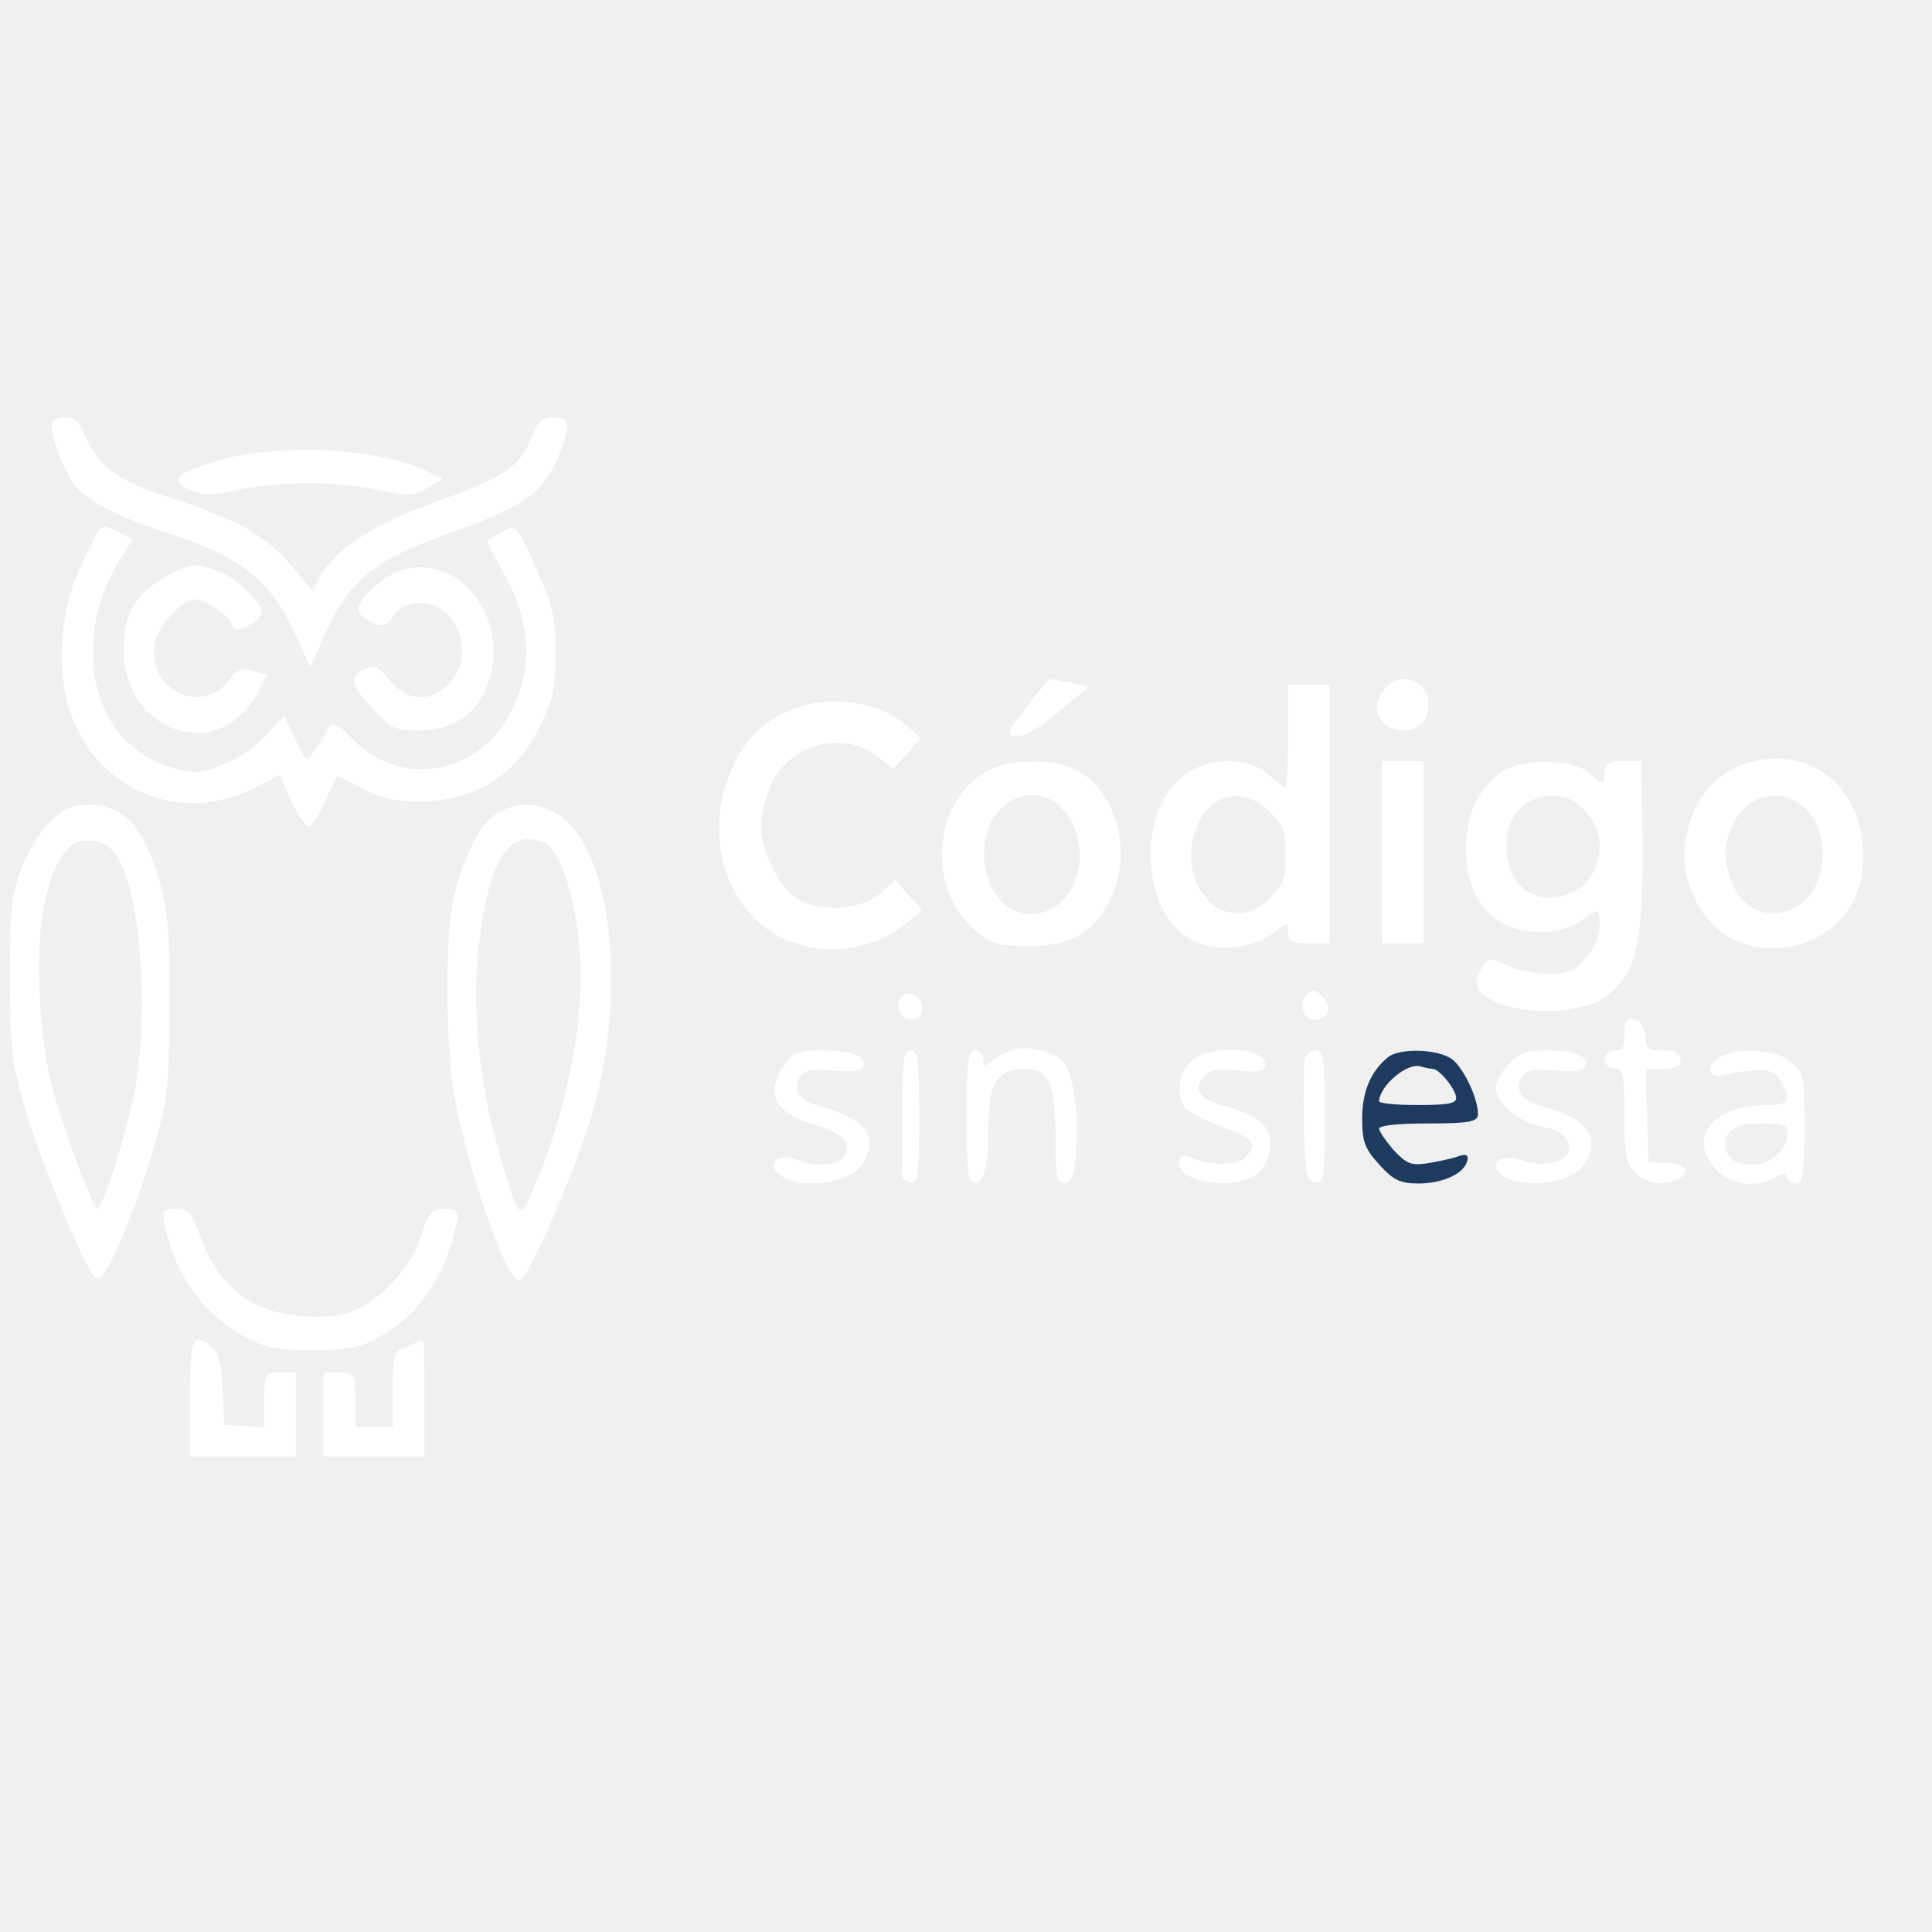
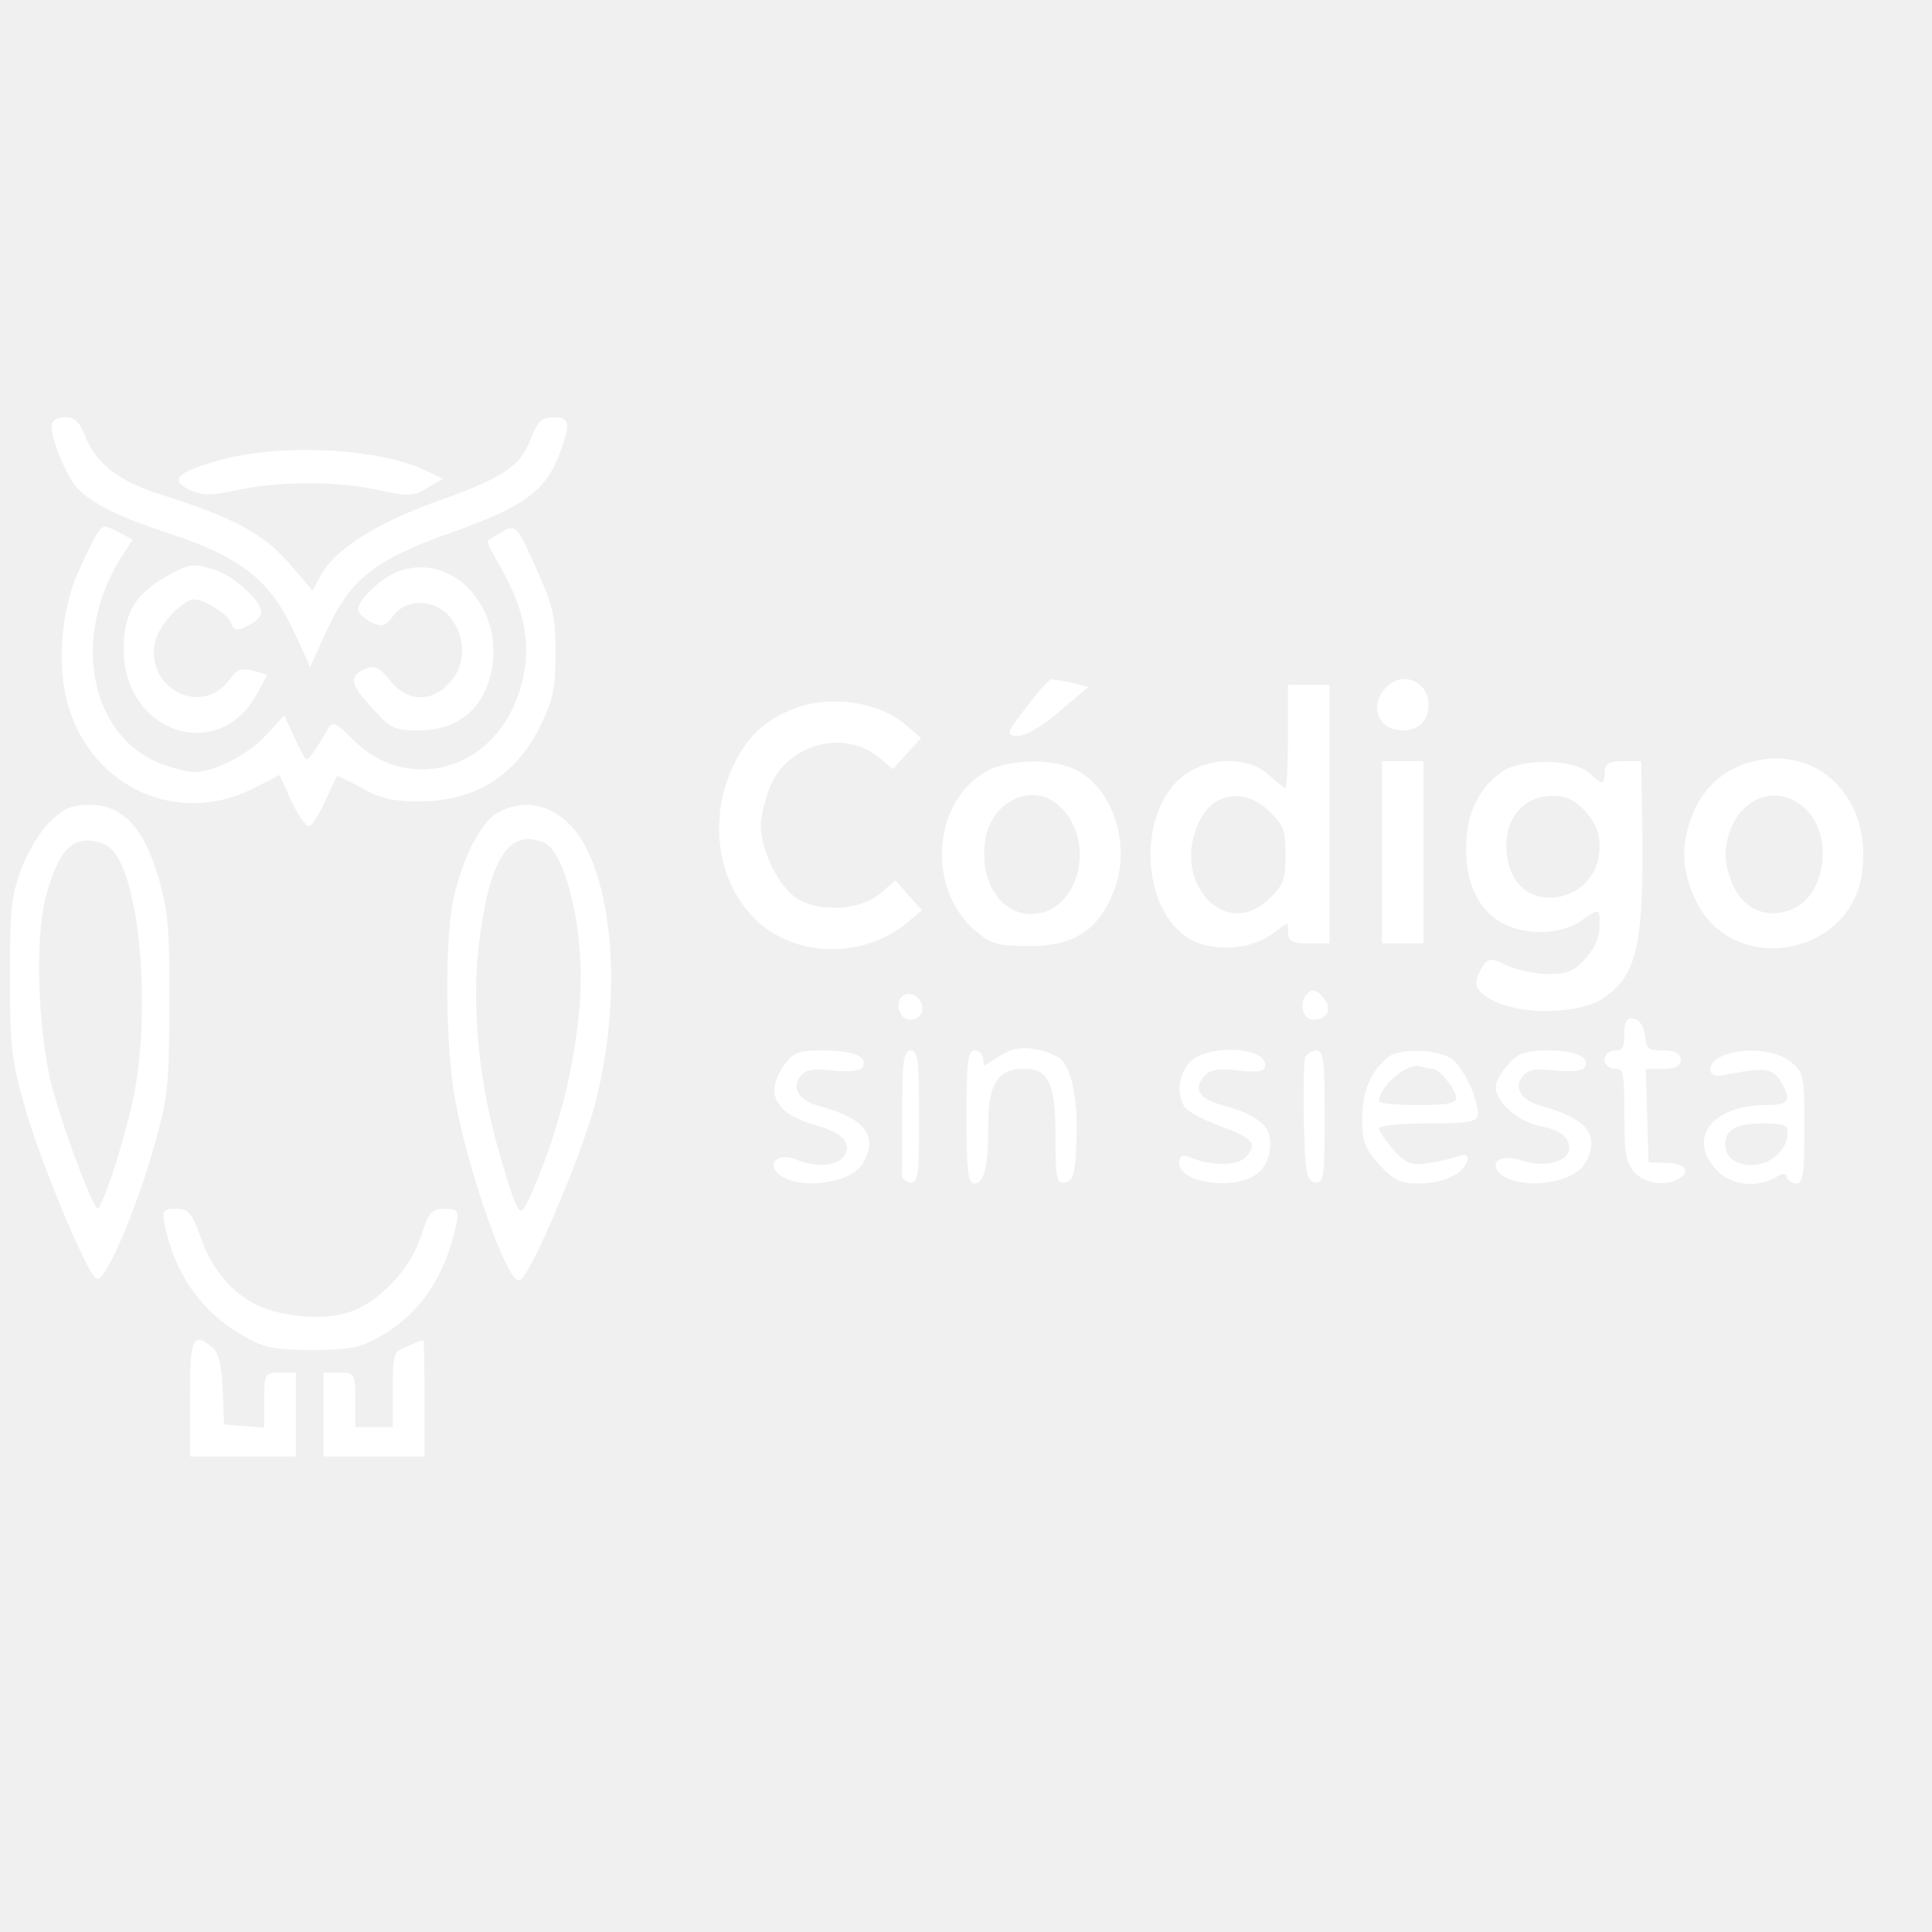
<svg xmlns="http://www.w3.org/2000/svg" width="4096" height="4096" viewBox="50 150 950 750" preserveAspectRatio="xMidYMid meet" version="1.0">
  <g>
    <g stroke="null" id="svg_31" style="fill: #fff; stroke: #fff;">
      <path stroke="#fff" fill="#fff" id="svg_2" d="m75.831,259.686c0,6.174 6.81,23.084 11.674,28.989c6.08,7.516 20.915,15.032 44.019,22.547c37.453,12.079 52.045,23.621 64.448,51.268l6.566,14.226l7.296,-16.105c11.674,-25.768 23.834,-35.7 60.314,-48.584c38.912,-13.958 48.154,-20.937 55.45,-41.605c4.378,-12.347 3.891,-14.763 -3.405,-14.763c-5.594,0 -7.539,1.879 -10.944,10.737c-5.107,13.421 -13.619,19.058 -46.938,30.868c-29.184,10.468 -49.37,23.353 -56.179,35.968l-4.378,8.053l-12.16,-14.226c-13.133,-14.763 -26.752,-22.011 -63.962,-33.821c-19.456,-6.174 -31.373,-15.568 -36.237,-28.721c-2.675,-6.711 -4.864,-8.858 -9.485,-8.858c-3.891,0 -6.08,1.611 -6.08,4.026z" />
      <path stroke="#fff" fill="#fff" id="svg_3" d="m157.79,276.865c-20.672,5.905 -23.834,9.126 -14.106,13.689c6.08,2.684 10.701,2.684 23.834,-0.268c21.158,-4.295 48.64,-4.295 68.826,0.268c14.106,2.953 17.024,2.953 23.104,-0.805l7.296,-4.295l-9.242,-4.295c-22.861,-10.468 -70.771,-12.616 -99.712,-4.295z" />
      <path stroke="#fff" fill="#fff" id="svg_4" d="m98.206,312.565c-1.216,1.879 -5.35,10.2 -8.998,18.253c-8.755,19.058 -10.944,46.974 -5.107,66.3c11.917,39.995 53.504,58.516 89.984,40.263l13.619,-6.979l6.08,13.421c3.405,7.247 7.296,12.616 8.512,11.811c1.459,-1.074 4.864,-6.711 7.539,-12.884c2.918,-6.174 5.35,-11.542 5.594,-11.811c0.243,-0.268 5.837,2.416 12.403,5.905c9.242,5.368 15.322,6.711 28.941,6.711c27.482,-0.268 47.181,-12.884 59.341,-38.653c5.35,-11.274 6.566,-17.179 6.566,-33.821c0,-17.179 -1.216,-22.547 -7.782,-37.579c-11.187,-25.232 -11.187,-25.232 -17.997,-21.474c-3.162,1.879 -6.08,3.758 -6.566,4.026c-0.486,0.537 2.675,6.442 6.81,13.689c13.862,24.426 15.808,45.632 5.837,67.911c-15.078,33.284 -54.477,41.605 -79.527,16.642c-8.998,-9.126 -9.971,-9.395 -12.403,-4.563c-1.459,2.684 -4.378,7.516 -6.566,10.468c-3.891,5.637 -4.134,5.368 -9.485,-5.905l-5.35,-11.542l-8.755,9.395c-8.998,9.663 -25.536,17.984 -35.751,17.984c-2.918,0 -10.214,-1.879 -16.051,-4.026c-35.751,-13.958 -44.992,-63.347 -19.456,-103.074l4.864,-7.516l-6.08,-3.221c-7.539,-3.758 -7.053,-3.758 -10.214,0.268z" />
      <path stroke="#fff" fill="#fff" id="svg_5" d="m131.767,334.038c-15.078,8.589 -20.429,17.984 -20.429,35.163c0,41.068 46.451,56.1 64.935,21.205l4.378,-8.321l-6.566,-1.879c-4.864,-1.342 -7.296,-0.537 -10.458,3.758c-13.619,19.595 -42.803,5.637 -37.939,-18.253c1.702,-8.321 13.862,-21.474 19.699,-21.474c5.594,0 17.267,7.516 18.726,12.079c1.216,3.221 2.675,3.489 7.782,0.805c3.405,-1.611 6.08,-4.295 6.08,-6.174c0,-5.1 -13.376,-17.447 -22.131,-20.132c-11.187,-3.489 -11.917,-3.489 -24.077,3.221z" />
      <path stroke="#fff" fill="#fff" id="svg_6" d="m247.044,331.086c-8.026,2.416 -20.429,13.689 -20.429,18.521c0,1.611 2.675,4.026 6.08,5.905c5.107,2.416 6.566,2.147 10.458,-3.221c6.566,-8.858 21.645,-8.321 28.941,1.342c7.539,9.663 7.539,23.621 -0.486,32.211c-9.242,10.468 -21.645,9.932 -30.4,-1.074c-4.864,-6.174 -7.053,-7.247 -11.43,-5.368c-7.782,3.221 -7.053,6.979 3.891,18.789c8.512,9.395 10.458,10.468 22.131,10.468c15.565,0 26.995,-6.979 32.589,-19.863c13.619,-31.942 -11.674,-67.374 -41.344,-57.711z" />
      <path stroke="#fff" fill="#fff" id="svg_7" d="m555.18,397.922c-9.971,12.884 -9.971,13.421 -4.378,13.421c3.405,0 12.16,-5.1 19.699,-11.811l13.619,-11.542l-7.539,-1.879c-4.134,-0.805 -8.512,-1.611 -9.485,-1.611c-0.973,0 -6.323,5.905 -11.917,13.421z" />
      <path stroke="#fff" fill="#fff" id="svg_8" d="m731.5,388.796c-7.782,8.589 -3.162,19.863 8.269,19.863c7.539,0 12.16,-4.563 12.16,-12.079c0,-11.542 -12.89,-16.374 -20.429,-7.784z" />
      <path stroke="#fff" fill="#fff" id="svg_9" d="m683.833,412.686c0,13.958 -0.73,25.5 -1.459,25.5c-0.73,0 -4.621,-2.953 -8.755,-6.711c-8.998,-8.321 -26.022,-9.126 -38.426,-1.611c-25.293,14.763 -25.293,66.3 0,81.332c11.187,6.711 30.4,5.368 40.858,-2.953c7.782,-5.905 7.782,-5.905 7.782,-0.537c0,4.832 1.459,5.637 9.728,5.637l9.728,0l0,-63.079l0,-63.079l-9.728,0l-9.728,0l0,25.5zm-9.242,35.968c7.053,6.979 8.026,9.395 8.026,21.742c0,12.347 -0.973,14.763 -8.026,21.742c-21.888,21.742 -49.856,-8.053 -35.507,-38.116c6.81,-15.032 23.347,-17.447 35.507,-5.368z" />
      <path stroke="#fff" fill="#fff" id="svg_10" d="m440.389,398.996c-14.349,5.637 -23.347,14.226 -29.914,28.989c-11.674,25.768 -7.053,55.832 11.43,73.816c18.97,18.521 52.288,19.326 73.69,1.611l7.053,-5.905l-6.323,-6.979l-6.08,-6.979l-7.053,6.174c-9.971,8.589 -31.13,9.663 -42.074,2.147c-8.998,-6.174 -17.51,-23.621 -17.51,-36.237c0,-4.563 2.189,-12.884 4.621,-19.058c8.755,-21.205 36.723,-28.721 53.991,-14.763l6.81,5.637l6.566,-7.247l6.566,-7.247l-6.81,-5.905c-13.133,-11.542 -37.21,-15.032 -54.963,-8.053z" />
      <path stroke="#fff" fill="#fff" id="svg_11" d="m911.469,425.033c-13.133,3.489 -23.104,12.079 -28.454,24.963c-6.08,14.763 -5.837,27.379 0.973,41.874c17.267,38.116 76.122,28.453 81.229,-13.421c4.378,-35.968 -21.402,-61.737 -53.747,-53.416zm27.968,23.621c11.917,13.153 8.755,39.189 -5.35,47.511c-13.133,7.247 -26.509,2.684 -32.589,-11.005c-4.134,-10.2 -4.621,-16.911 -1.459,-26.305c6.566,-19.058 26.509,-24.158 39.399,-10.2z" />
      <path stroke="#fff" fill="#fff" id="svg_12" d="m535.967,429.328c-26.995,14.495 -30.157,57.711 -5.837,78.111c7.539,6.442 10.944,7.247 26.022,7.247c21.158,0 32.589,-6.979 40.371,-24.963c9.971,-22.547 0.73,-52.342 -18.726,-61.2c-10.944,-5.1 -31.859,-4.563 -41.831,0.805zm35.021,16.374c19.456,17.447 9.971,54.221 -13.862,54.221c-15.322,0 -25.779,-15.837 -23.347,-35.7c2.432,-20.4 23.59,-30.868 37.21,-18.521z" />
      <path stroke="#fff" fill="#fff" id="svg_13" d="m730.041,469.054l0,44.289l9.728,0l9.728,0l0,-44.289l0,-44.289l-9.728,0l-9.728,0l0,44.289z" />
      <path stroke="#fff" fill="#fff" id="svg_14" d="m788.895,429.865c-11.674,8.321 -17.51,20.668 -17.51,37.579c0,17.447 6.323,30.063 17.997,36.237c11.43,5.905 27.725,5.368 37.453,-1.074c10.214,-6.979 10.214,-6.979 10.214,2.953c0,5.368 -2.432,10.737 -7.053,16.105c-5.837,6.442 -9.242,7.784 -18.483,7.784c-6.08,0 -15.078,-1.879 -20.186,-4.026c-8.269,-4.026 -9.242,-4.026 -11.917,0.268c-5.107,7.784 -3.648,11.811 6.08,16.374c14.106,6.711 41.587,5.905 52.531,-1.611c16.781,-11.542 19.942,-25.768 18.97,-88.311l-0.486,-27.379l-8.512,0c-6.81,0 -8.512,1.074 -8.512,5.368c0,6.442 -1.946,6.711 -7.782,0.805c-7.296,-7.247 -32.832,-7.784 -42.803,-1.074zm41.101,18.789c5.107,5.905 7.053,10.468 7.053,17.716c0,28.453 -39.155,35.7 -45.722,8.589c-4.621,-18.789 5.107,-34.089 21.888,-34.089c7.296,0 11.187,1.879 16.781,7.784z" />
      <path stroke="#fff" fill="#fff" id="svg_15" d="m74.858,454.559c-4.864,4.563 -10.701,14.495 -14.106,23.353c-4.864,13.421 -5.35,20.132 -5.35,52.879c0,33.284 0.73,40.263 6.81,61.737c6.81,25.232 30.4,82.405 35.264,85.626c3.648,2.684 19.699,-34.895 28.454,-66.837c6.08,-21.742 6.81,-28.184 6.81,-67.105c0.243,-37.311 -0.486,-45.363 -5.107,-62.005c-7.296,-24.963 -17.51,-35.968 -33.562,-35.968c-8.512,0 -12.403,1.611 -19.213,8.321zm32.832,15.837c12.89,19.595 16.781,84.284 7.539,123.474c-6.08,25.5 -14.835,51 -17.267,51c-2.432,0 -14.835,-32.479 -22.131,-57.711c-7.539,-25.768 -9.485,-74.889 -3.891,-95.826c5.594,-21.474 12.16,-29.526 22.861,-28.453c5.837,0.537 9.971,2.953 12.89,7.516z" />
      <path stroke="#fff" fill="#fff" id="svg_16" d="m294.225,450.533c-8.026,4.832 -17.267,23.889 -21.158,43.484c-3.891,20.668 -3.405,72.474 1.216,96.632c6.566,35.968 25.779,90.189 31.13,88.311c4.864,-1.611 30.4,-61.737 36.723,-86.432c12.16,-46.437 9.971,-98.242 -4.864,-126.426c-9.971,-18.521 -27.482,-24.963 -43.047,-15.568zm23.59,13.421c9.485,4.026 18.24,35.7 18.24,66.3c0,33.284 -9.971,76.232 -25.779,110.053c-4.864,10.2 -6.08,8.321 -15.322,-23.621c-9.971,-33.553 -13.619,-72.205 -9.971,-102.268c5.107,-42.679 15.078,-57.979 32.832,-50.463z" />
      <path stroke="#fff" fill="#fff" id="svg_17" d="m494.379,539.917c-4.134,2.953 -1.702,11.005 3.162,11.005c5.35,0 7.296,-5.368 3.648,-9.663c-2.189,-2.147 -4.621,-2.684 -6.81,-1.342z" />
      <path stroke="#fff" fill="#fff" id="svg_18" d="m692.831,539.38c-3.648,3.758 -1.702,11.542 2.918,11.542c6.323,0 8.755,-4.563 5.107,-9.395c-3.405,-4.295 -5.594,-5.1 -8.026,-2.147z" />
      <path stroke="#fff" fill="#fff" id="svg_19" d="m849.209,558.707c0,6.442 -0.973,8.321 -4.864,8.321c-2.675,0 -4.864,1.879 -4.864,4.026c0,2.147 2.189,4.026 4.864,4.026c4.378,0 4.864,1.879 4.864,22.816c0,19.326 0.73,23.621 4.864,28.184c5.107,5.637 15.808,6.979 21.888,2.684c4.864,-3.489 1.459,-6.442 -8.026,-6.442l-7.782,-0.268l-0.73,-23.621l-0.73,-23.353l8.755,0c5.837,0 8.512,-1.074 8.512,-4.026c0,-2.684 -2.432,-4.026 -8.269,-4.026c-7.296,0 -8.512,-0.805 -9.242,-7.247c-0.486,-4.563 -2.432,-7.784 -4.864,-8.321c-3.405,-0.805 -4.378,0.805 -4.378,7.247z" />
      <path stroke="#fff" fill="#fff" id="svg_20" d="m548.856,566.491c-2.432,0.537 -7.053,2.953 -10.214,5.1c-5.107,3.758 -5.594,3.758 -5.594,-0.268c0,-2.416 -1.702,-4.295 -3.648,-4.295c-2.918,0 -3.648,5.368 -3.648,32.211c0,25.768 0.73,32.211 3.405,32.211c4.378,0 6.323,-8.321 6.323,-28.989c0,-19.863 4.864,-27.379 17.997,-27.379c12.646,0 16.051,7.247 16.051,34.358c0,19.863 0.486,22.279 4.378,21.474c3.405,-0.805 4.378,-4.295 4.864,-19.595c0.973,-21.205 -2.675,-37.847 -8.755,-41.068c-6.08,-3.489 -15.565,-5.368 -21.158,-3.758z" />
      <path stroke="#fff" fill="#fff" id="svg_21" d="m436.011,574.007c-9.728,13.689 -4.378,23.353 15.808,28.989c13.376,3.758 18.24,9.663 13.376,16.105c-3.648,4.832 -13.862,5.637 -23.59,1.611c-7.539,-3.221 -13.619,0.537 -9.242,5.368c8.026,8.858 35.507,5.905 41.344,-4.026c7.782,-13.153 1.702,-21.474 -20.672,-27.647c-10.458,-2.684 -14.592,-9.126 -9.971,-15.3c2.918,-3.758 6.08,-4.295 16.294,-3.221c7.782,0.805 13.376,0.268 14.349,-1.342c2.675,-4.563 -4.378,-7.516 -18.97,-7.516c-11.917,0 -14.349,0.805 -18.726,6.979z" />
      <path stroke="#fff" fill="#fff" id="svg_22" d="m494.136,596.554c0,16.105 0,30.332 -0.243,31.405c0,1.342 1.702,2.416 3.648,2.953c3.405,0.805 3.891,-3.489 3.891,-31.405c0,-27.111 -0.486,-32.479 -3.648,-32.479c-2.918,0 -3.648,5.1 -3.648,29.526z" />
      <path stroke="#fff" fill="#fff" id="svg_23" d="m635.679,572.396c-5.594,5.905 -6.81,14.763 -2.918,21.474c1.216,2.147 8.998,6.174 17.267,9.395c16.781,5.905 19.213,9.126 12.89,16.105c-4.378,4.563 -17.997,4.563 -28.211,0c-3.162,-1.342 -4.378,-0.537 -4.378,2.416c0,8.589 22.618,12.884 35.264,6.442c6.323,-3.221 9.728,-11.274 8.026,-19.863c-0.973,-5.637 -8.755,-10.737 -22.861,-14.495c-11.674,-3.221 -14.835,-8.589 -8.998,-15.032c3.162,-3.489 7.053,-4.026 17.024,-2.953c9.728,1.074 12.89,0.537 12.89,-2.147c0,-8.589 -27.725,-9.663 -35.994,-1.342z" />
      <path stroke="#fff" fill="#fff" id="svg_24" d="m692.102,570.517c-0.486,1.879 -0.73,16.105 -0.486,31.674c0.73,24.158 1.216,27.916 5.107,28.721c3.648,0.805 4.134,-2.147 4.134,-31.405c0,-27.379 -0.486,-32.479 -3.648,-32.479c-2.189,0 -4.378,1.611 -5.107,3.489z" />
-       <path stroke="#1E3A5F" fill="#1E3A5F" id="svg_25" d="m732.473,570.517c-8.269,6.979 -12.16,16.642 -12.16,29.526c0,11.274 1.216,14.495 8.269,22.279c6.81,7.516 9.971,9.126 18.97,9.126c11.43,0 21.645,-4.563 23.347,-10.468c0.973,-2.953 -0.243,-3.221 -4.621,-1.611c-3.162,1.074 -9.971,2.416 -14.835,3.221c-7.782,1.074 -10.214,0 -16.538,-6.711c-3.891,-4.563 -7.296,-9.395 -7.296,-11.005c0,-1.879 8.512,-2.953 24.32,-2.953c20.186,0 24.32,-0.805 24.32,-4.026c0,-7.784 -6.81,-22.011 -12.403,-26.574c-6.81,-5.1 -26.022,-5.637 -31.373,-0.805zm22.131,4.563c3.405,0 11.917,10.468 11.917,14.763c0,3.221 -3.891,4.026 -19.456,4.026c-10.701,0 -19.456,-0.805 -19.456,-2.147c0,-8.053 14.592,-20.4 21.402,-17.716c1.946,0.537 4.378,1.074 5.594,1.074z" />
+       <path stroke="#fff" fill="#fff" id="svg_25" d="m732.473,570.517c-8.269,6.979 -12.16,16.642 -12.16,29.526c0,11.274 1.216,14.495 8.269,22.279c6.81,7.516 9.971,9.126 18.97,9.126c11.43,0 21.645,-4.563 23.347,-10.468c0.973,-2.953 -0.243,-3.221 -4.621,-1.611c-3.162,1.074 -9.971,2.416 -14.835,3.221c-7.782,1.074 -10.214,0 -16.538,-6.711c-3.891,-4.563 -7.296,-9.395 -7.296,-11.005c0,-1.879 8.512,-2.953 24.32,-2.953c20.186,0 24.32,-0.805 24.32,-4.026c0,-7.784 -6.81,-22.011 -12.403,-26.574c-6.81,-5.1 -26.022,-5.637 -31.373,-0.805zm22.131,4.563c3.405,0 11.917,10.468 11.917,14.763c0,3.221 -3.891,4.026 -19.456,4.026c-10.701,0 -19.456,-0.805 -19.456,-2.147c0,-8.053 14.592,-20.4 21.402,-17.716c1.946,0.537 4.378,1.074 5.594,1.074z" />
      <path stroke="#fff" fill="#fff" id="svg_26" d="m792.057,573.738c-3.405,3.489 -6.08,8.321 -6.08,10.737c0,7.247 10.944,16.642 21.402,18.789c10.944,1.879 16.294,6.979 14.349,13.421c-2.189,5.637 -13.133,7.784 -23.104,4.563c-9.485,-3.221 -15.808,-0.268 -11.187,4.832c8.026,8.858 35.507,5.905 41.344,-4.026c7.782,-13.153 1.702,-21.474 -20.672,-27.647c-10.458,-2.684 -14.592,-9.126 -9.971,-15.3c2.918,-3.758 6.08,-4.295 16.294,-3.221c7.782,0.805 13.376,0.268 14.349,-1.342c2.675,-4.563 -4.378,-7.516 -17.997,-7.516c-10.458,0 -14.106,1.342 -18.726,6.711z" />
      <path stroke="#fff" fill="#fff" id="svg_27" d="m895.904,570.249c-6.323,3.489 -5.837,9.395 0.973,8.053c19.942,-4.026 24.806,-3.758 28.698,2.416c6.323,10.2 4.864,13.153 -6.81,13.153c-26.266,0 -38.669,15.568 -24.563,30.868c6.566,7.516 19.456,9.126 28.698,3.758c3.891,-2.416 5.35,-2.416 6.08,0c0.486,1.611 2.432,2.953 4.378,2.953c2.675,0 3.405,-5.368 3.405,-26.574c0,-25.768 -0.243,-26.842 -6.323,-32.211c-7.296,-6.174 -24.806,-7.516 -34.535,-2.416zm33.562,37.042c0,8.321 -8.755,16.105 -17.754,16.105c-8.755,0 -13.862,-4.026 -13.862,-10.737c0,-7.516 5.594,-10.737 18.726,-10.737c11.187,0 12.89,0.805 12.89,5.368z" />
      <path stroke="#fff" fill="#fff" id="svg_28" d="m131.767,653.459c5.107,23.353 17.754,41.068 37.453,52.611c10.701,6.174 15.322,7.247 34.291,7.247c18.97,0 23.59,-1.074 34.291,-7.247c18.483,-10.737 30.886,-29.258 35.994,-53.953c1.459,-6.442 0.973,-7.247 -5.107,-7.247c-6.08,0 -7.539,1.611 -11.187,13.153c-5.107,16.374 -21.645,33.553 -36.237,37.847c-13.862,4.295 -35.021,1.879 -47.424,-4.832c-12.16,-6.979 -20.915,-18.253 -26.266,-34.089c-3.648,-10.2 -5.35,-12.079 -10.944,-12.079c-6.323,0 -6.566,0.537 -4.864,8.589z" />
      <path stroke="#fff" fill="#fff" id="svg_29" d="m143.927,737.475l0,28.184l25.536,0l25.536,0l0,-20.132l0,-20.132l-7.296,0c-7.053,0 -7.296,0.268 -7.296,13.689l0,13.421l-10.214,-0.805l-10.458,-0.805l-0.73,-17.179c-0.486,-12.347 -1.946,-18.253 -4.864,-20.668c-8.998,-7.784 -10.214,-4.832 -10.214,24.426z" />
      <path stroke="#fff" fill="#fff" id="svg_30" d="m250.449,712.512c-6.566,2.416 -6.81,3.221 -6.81,21.205l0,18.521l-9.728,0l-9.728,0l0,-13.421c0,-13.153 -0.243,-13.421 -7.296,-13.421l-7.296,0l0,20.132l0,20.132l24.32,0l24.32,0l0,-28.184c0,-15.568 -0.243,-28.184 -0.486,-27.916c-0.486,0 -3.648,1.342 -7.296,2.953z" />
    </g>
  </g>
</svg>
